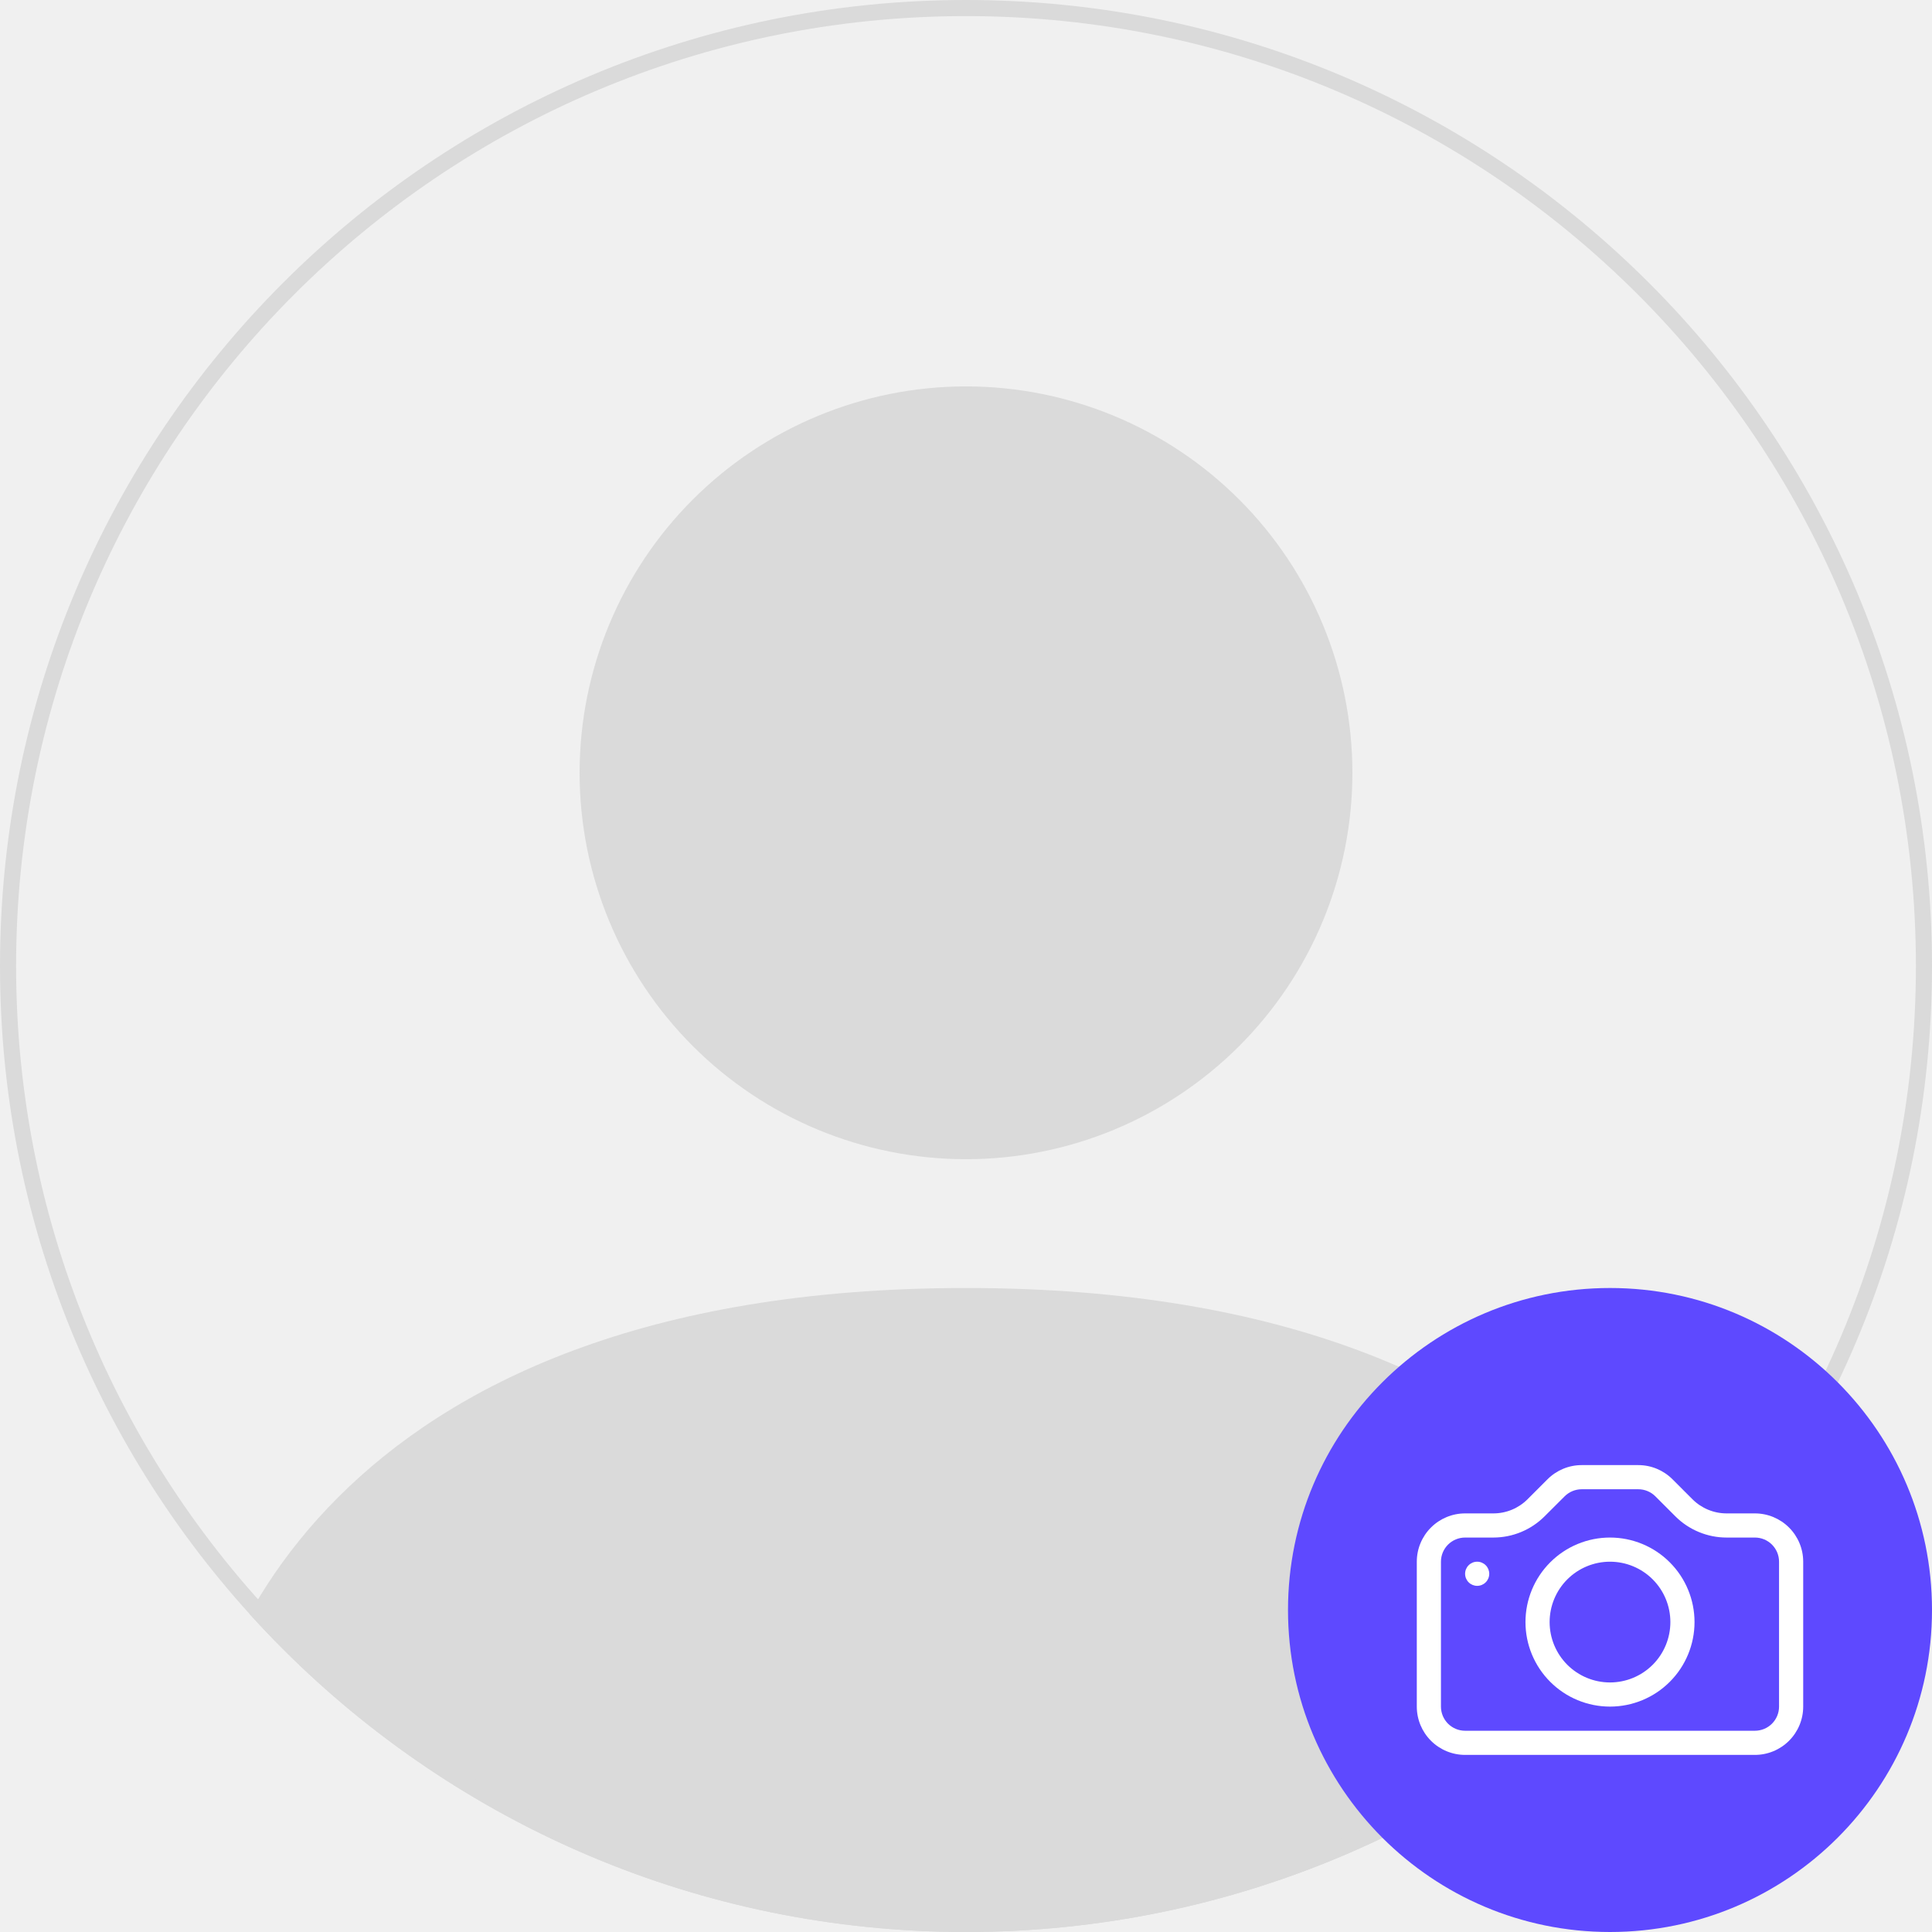
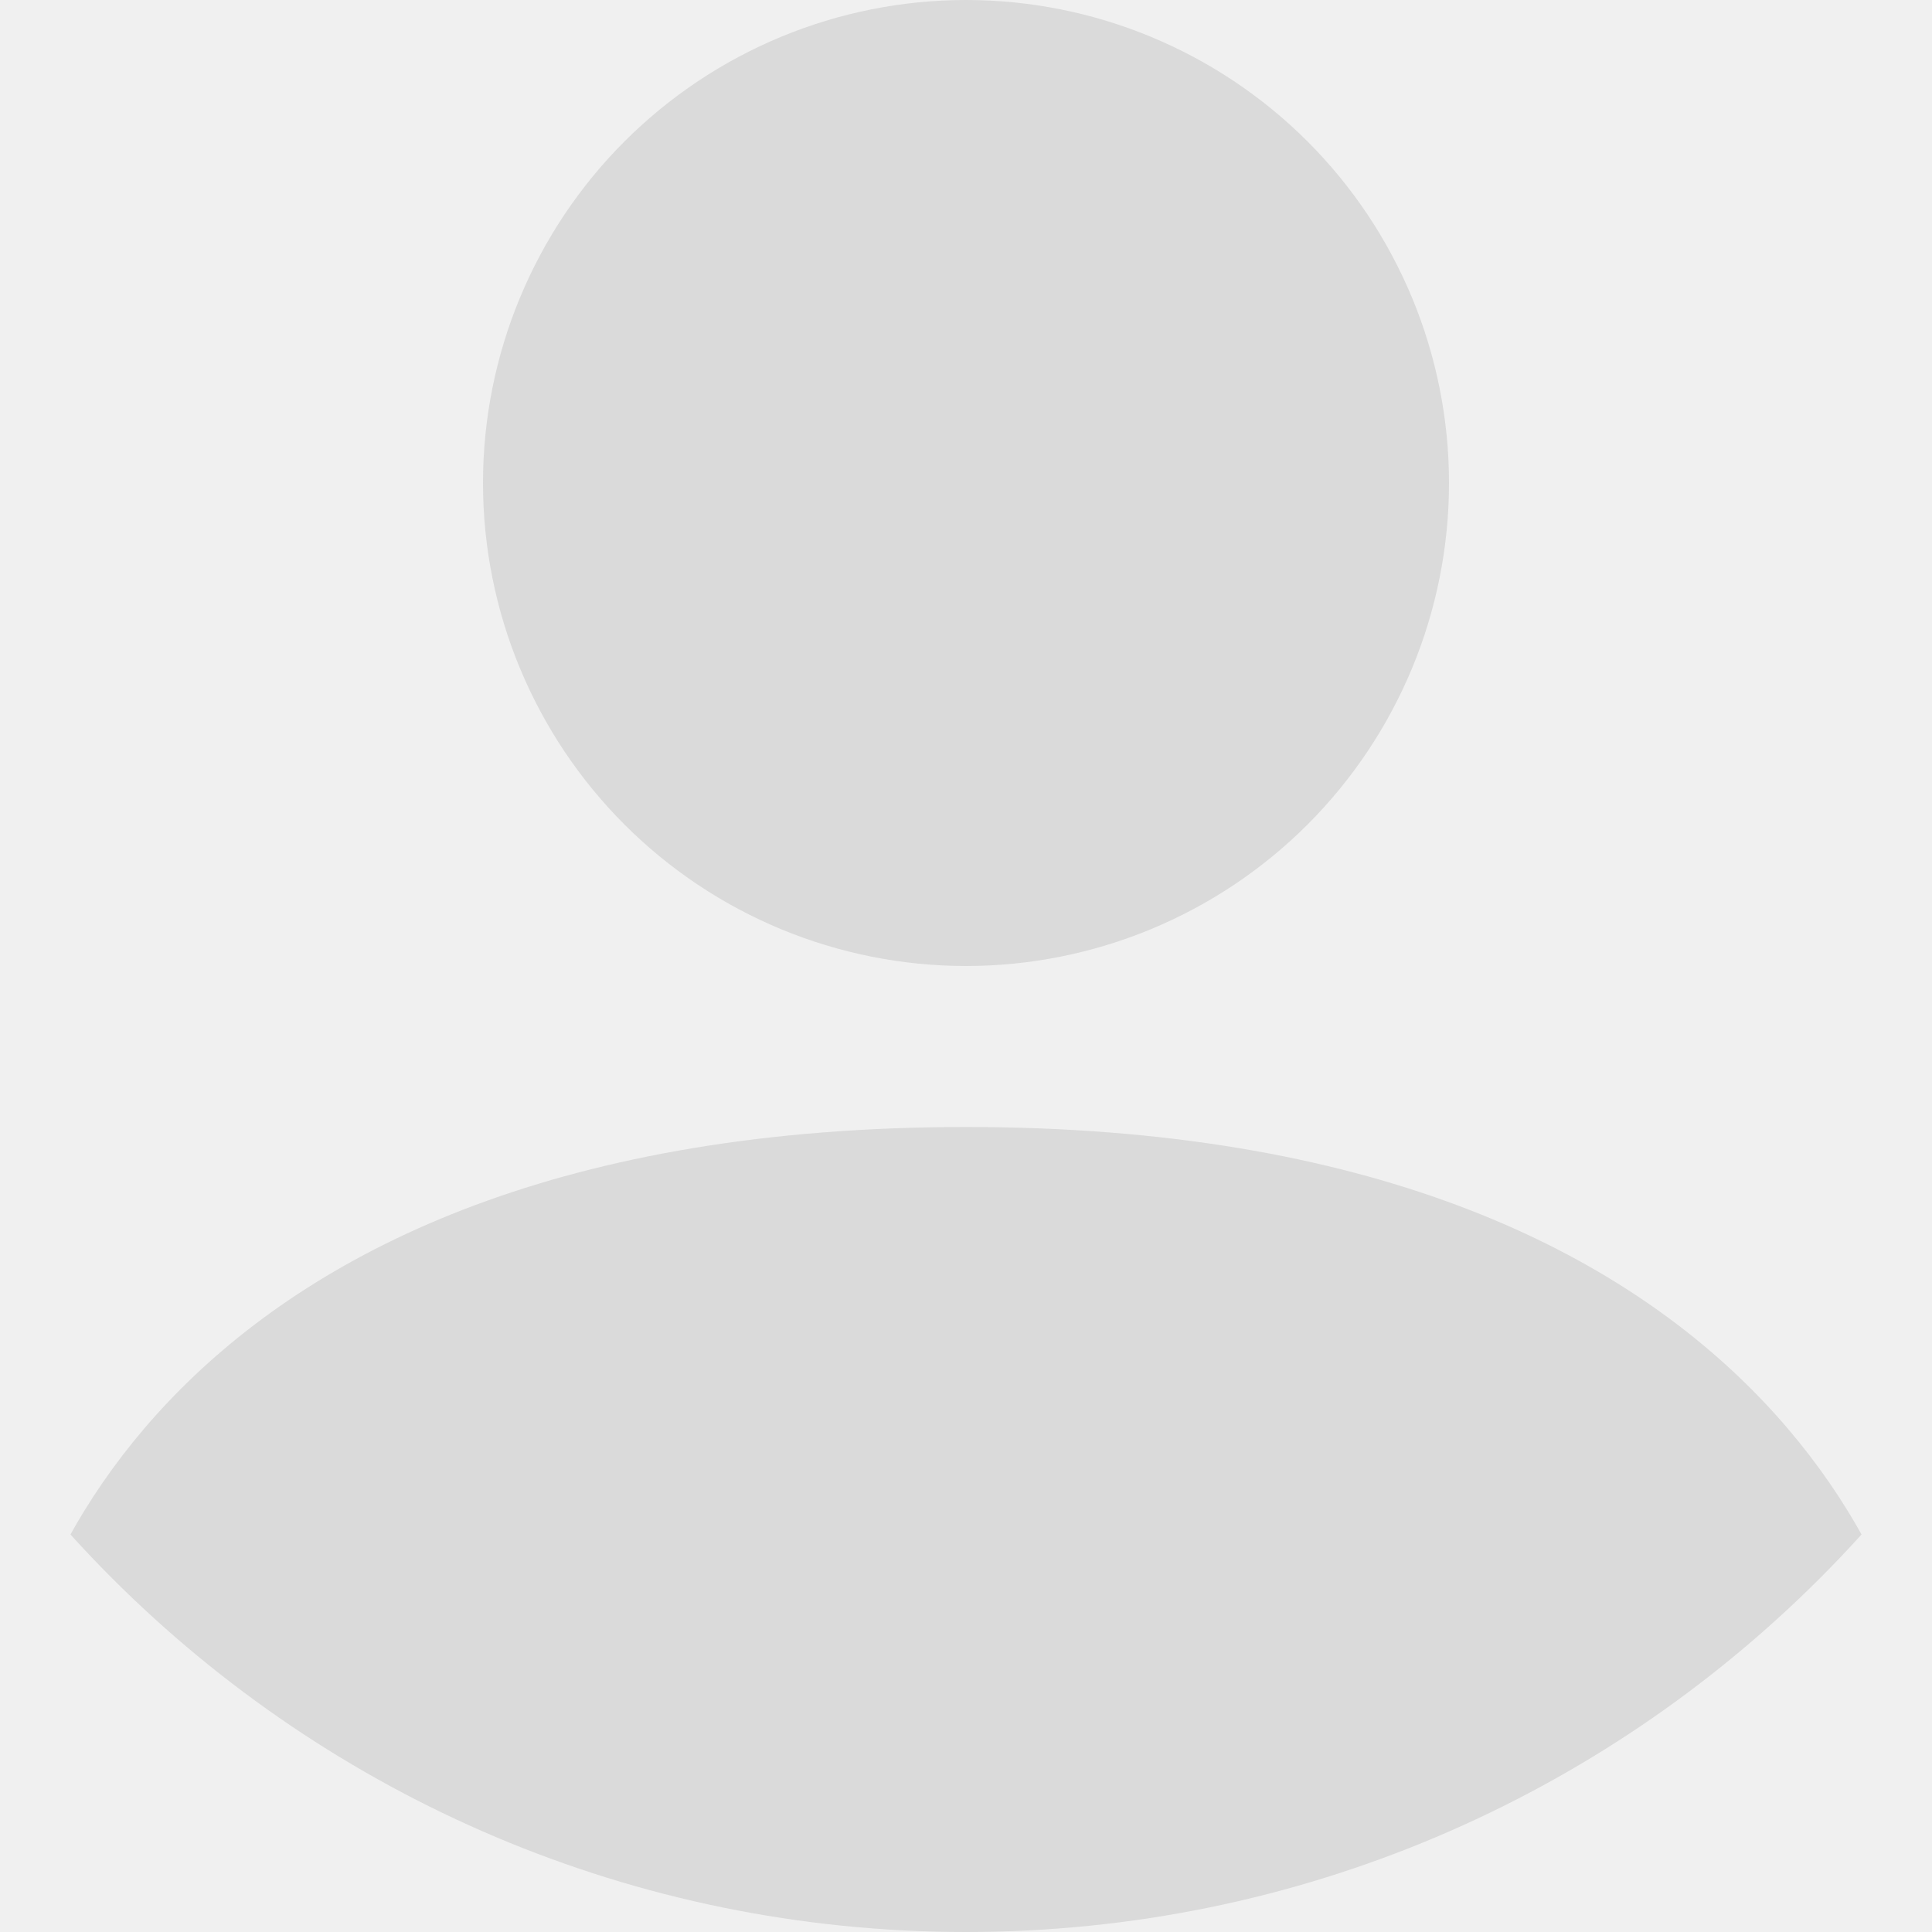
- <svg xmlns="http://www.w3.org/2000/svg" width="120" height="120" viewBox="0 0 120 120" fill="none">
-   <mask id="mask0_2_37" style="mask-type:alpha" maskUnits="userSpaceOnUse" x="12" y="24" width="96" height="96">
-     <path d="M20 120C20 120 12 120 12 112C12 104 20 80 60 80C100 80 108 104 108 112C108 120 100 120 100 120H20ZM60 72C66.365 72 72.47 69.471 76.971 64.971C81.471 60.47 84 54.365 84 48C84 41.635 81.471 35.53 76.971 31.029C72.47 26.529 66.365 24 60 24C53.635 24 47.53 26.529 43.029 31.029C38.529 35.53 36 41.635 36 48C36 54.365 38.529 60.47 43.029 64.971C47.53 69.471 53.635 72 60 72Z" fill="#DADADA" />
+ <svg xmlns="http://www.w3.org/2000/svg" width="96" height="96" viewBox="0 0 96 96" fill="none">
+   <mask id="mask0_2_40" style="mask-type:alpha" maskUnits="userSpaceOnUse" x="0" y="0" width="96" height="96">
+     <path d="M8 96C8 96 -6.10352e-05 96 -6.10352e-05 88C-6.10352e-05 80 8 56 48 56C88 56 96 80 96 88C96 96 88 96 88 96H8ZM48 48C54.365 48 60.47 45.471 64.971 40.971C69.471 36.47 72 30.365 72 24C72 17.635 69.471 11.53 64.971 7.029C60.47 2.529 54.365 0 48 0C41.635 0 35.53 2.529 31.029 7.029C26.529 11.53 24 17.635 24 24C24 30.365 26.529 36.47 31.029 40.971C35.53 45.471 41.635 48 48 48Z" fill="#DADADA" />
  </mask>
-   <g mask="url(#mask0_2_37)">
-     <circle cx="60" cy="60" r="60" fill="#DADADA" />
+   <g mask="url(#mask0_2_40)">
+     <circle cx="48" cy="36" r="60" fill="#DADADA" />
  </g>
-   <circle cx="60" cy="60" r="59.5" stroke="#DADADA" />
-   <circle cx="100" cy="100" r="20" fill="#5E49FF" />
-   <path d="M110.5 106C110.5 106.398 110.342 106.779 110.061 107.061C109.78 107.342 109.398 107.5 109 107.5H91C90.602 107.5 90.221 107.342 89.939 107.061C89.658 106.779 89.5 106.398 89.5 106V97C89.5 96.602 89.658 96.221 89.939 95.939C90.221 95.658 90.602 95.5 91 95.5H92.758C93.951 95.499 95.095 95.025 95.938 94.181L97.183 92.939C97.464 92.659 97.844 92.501 98.241 92.5H101.757C102.154 92.5 102.536 92.658 102.817 92.939L104.059 94.181C104.477 94.6 104.973 94.931 105.52 95.157C106.066 95.384 106.651 95.5 107.242 95.5H109C109.398 95.5 109.78 95.658 110.061 95.939C110.342 96.221 110.5 96.602 110.5 97V106ZM91 94C90.204 94 89.442 94.316 88.879 94.879C88.316 95.441 88 96.204 88 97V106C88 106.796 88.316 107.559 88.879 108.121C89.442 108.684 90.204 109 91 109H109C109.796 109 110.559 108.684 111.121 108.121C111.684 107.559 112 106.796 112 106V97C112 96.204 111.684 95.441 111.121 94.879C110.559 94.316 109.796 94 109 94H107.242C106.447 94 105.684 93.684 105.121 93.121L103.879 91.879C103.317 91.316 102.554 91 101.758 91H98.242C97.447 91 96.684 91.316 96.121 91.879L94.879 93.121C94.317 93.684 93.554 94 92.758 94H91Z" fill="white" />
-   <path d="M100 104.5C99.005 104.5 98.052 104.105 97.348 103.402C96.645 102.698 96.25 101.745 96.25 100.75C96.25 99.755 96.645 98.802 97.348 98.098C98.052 97.395 99.005 97 100 97C100.995 97 101.948 97.395 102.652 98.098C103.355 98.802 103.75 99.755 103.75 100.75C103.75 101.745 103.355 102.698 102.652 103.402C101.948 104.105 100.995 104.5 100 104.5ZM100 106C101.392 106 102.728 105.447 103.712 104.462C104.697 103.478 105.25 102.142 105.25 100.75C105.25 99.358 104.697 98.022 103.712 97.038C102.728 96.053 101.392 95.5 100 95.5C98.608 95.5 97.272 96.053 96.288 97.038C95.303 98.022 94.75 99.358 94.75 100.75C94.75 102.142 95.303 103.478 96.288 104.462C97.272 105.447 98.608 106 100 106V106ZM92.5 97.75C92.5 97.949 92.421 98.14 92.28 98.28C92.14 98.421 91.949 98.5 91.75 98.5C91.551 98.5 91.36 98.421 91.22 98.28C91.079 98.14 91 97.949 91 97.75C91 97.551 91.079 97.36 91.22 97.22C91.36 97.079 91.551 97 91.75 97C91.949 97 92.14 97.079 92.28 97.22C92.421 97.36 92.5 97.551 92.5 97.75V97.75Z" fill="white" />
</svg>
